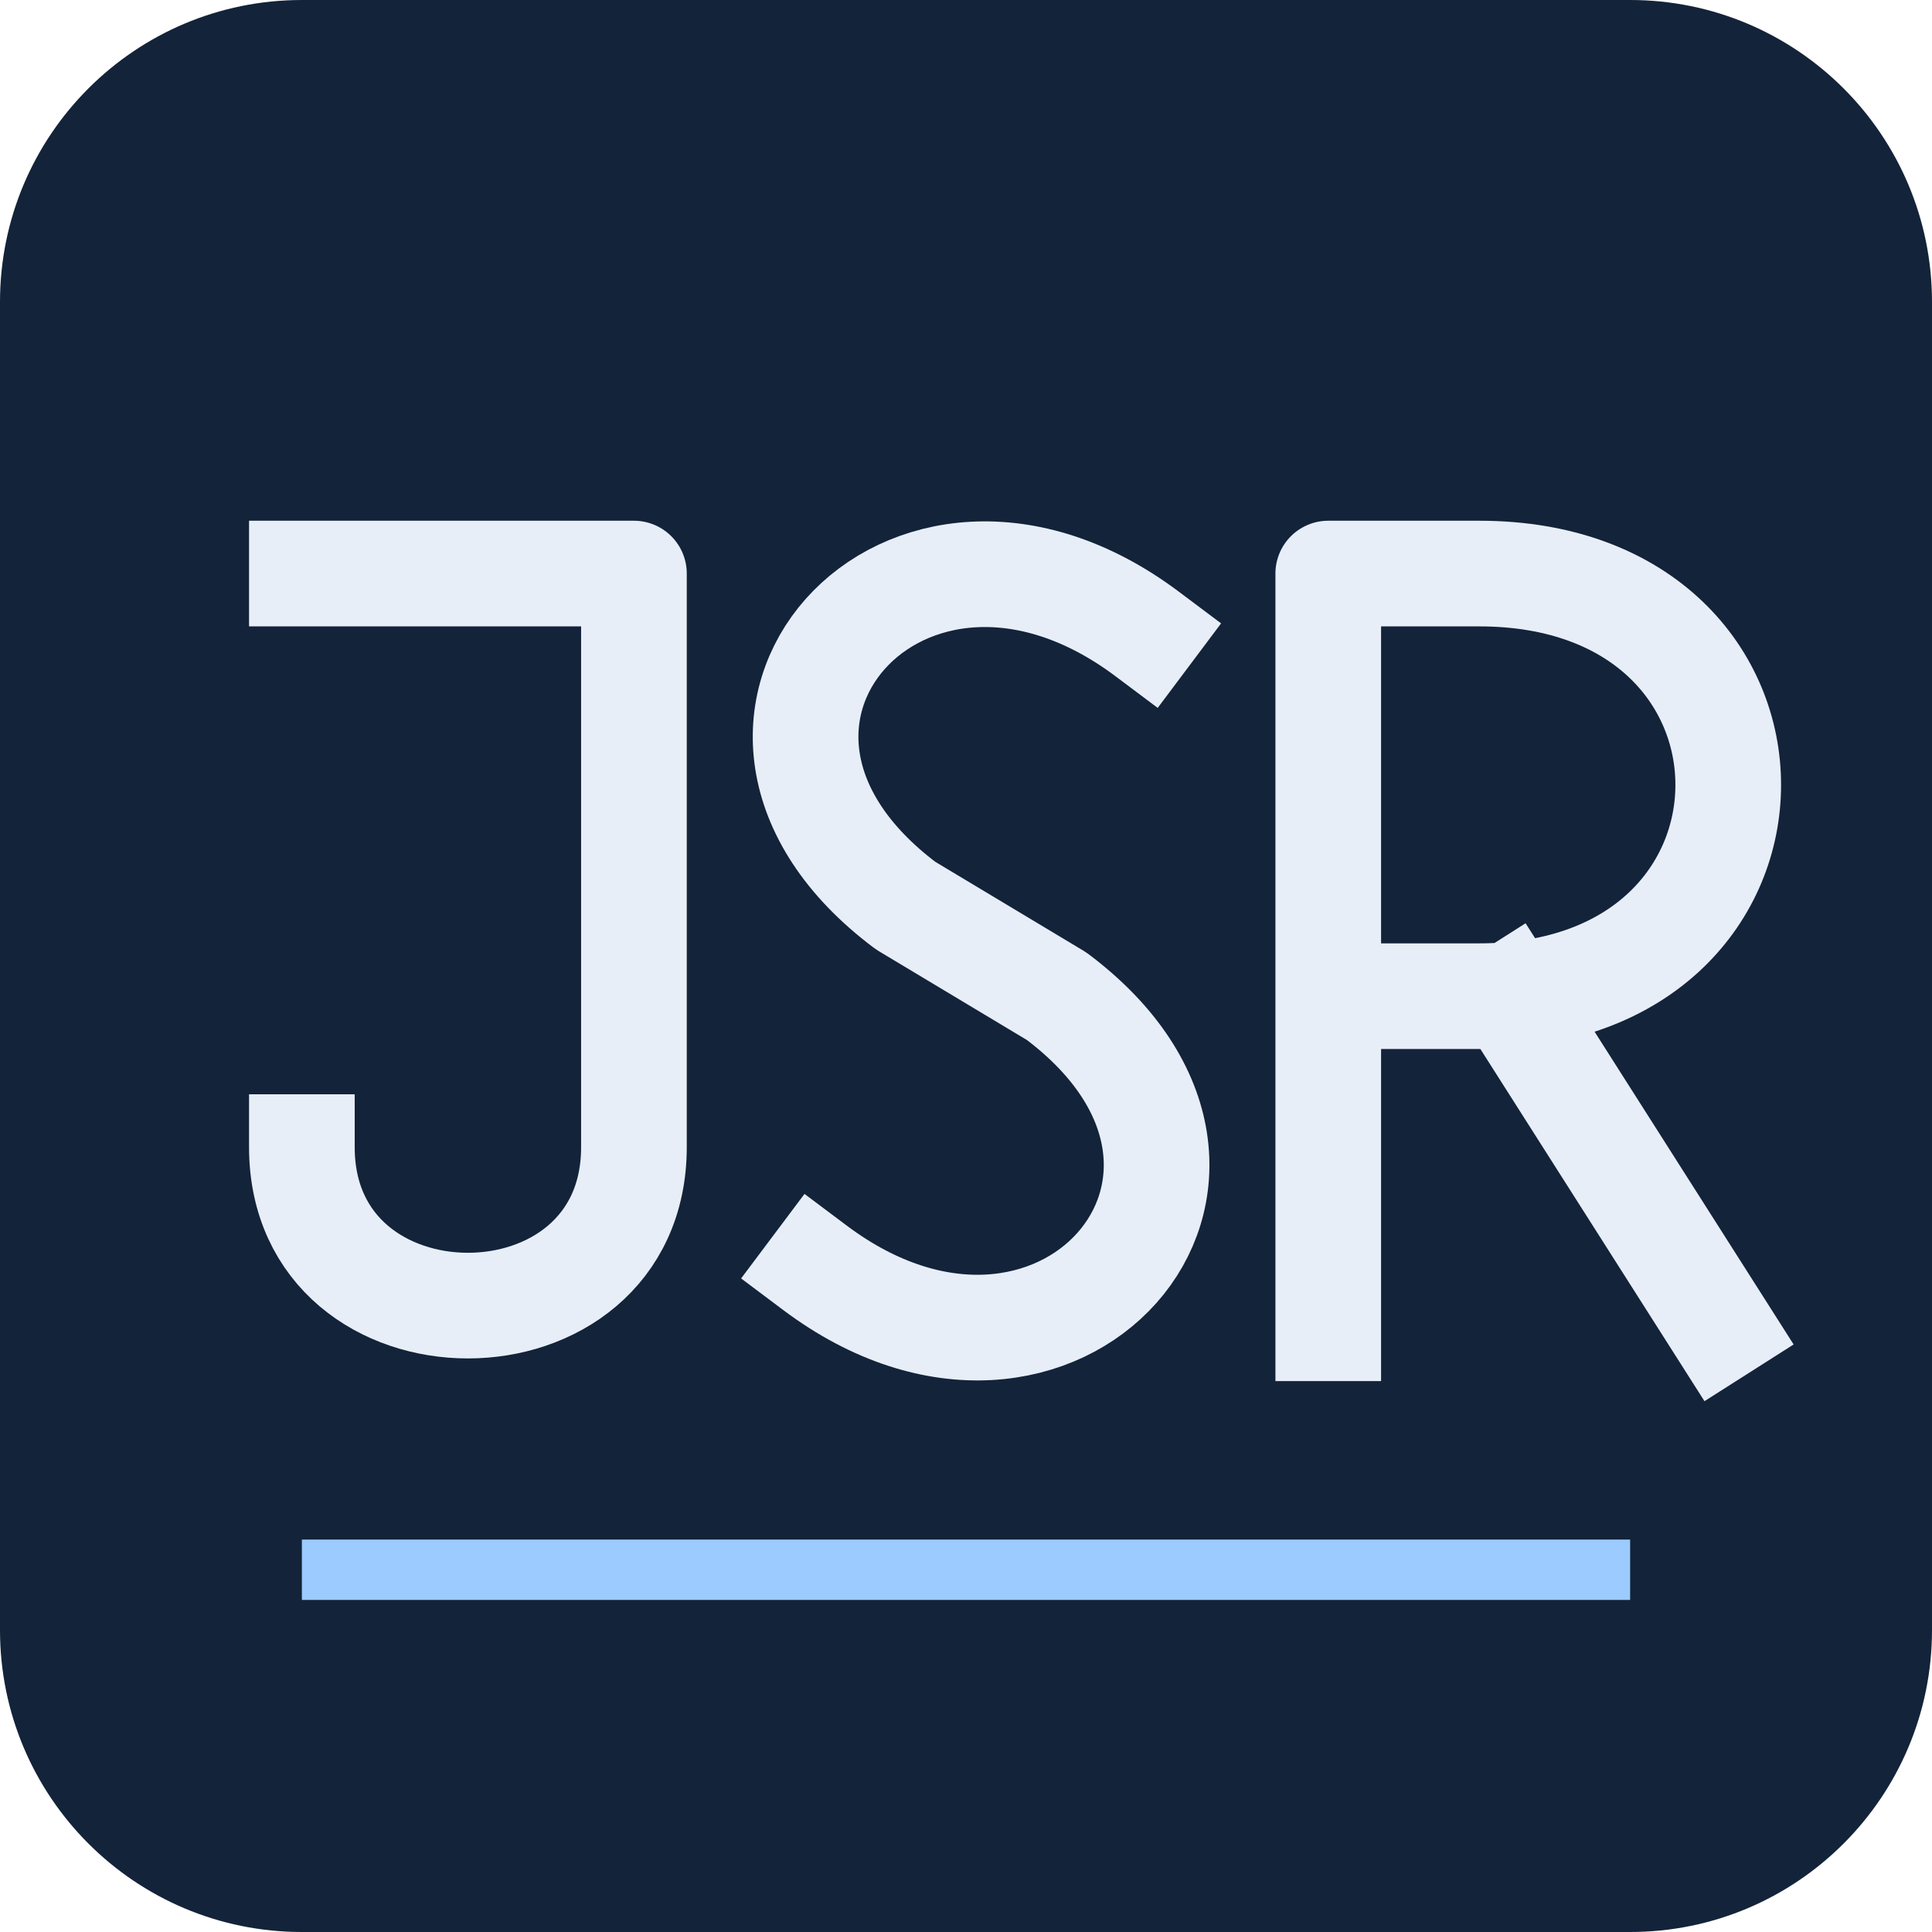
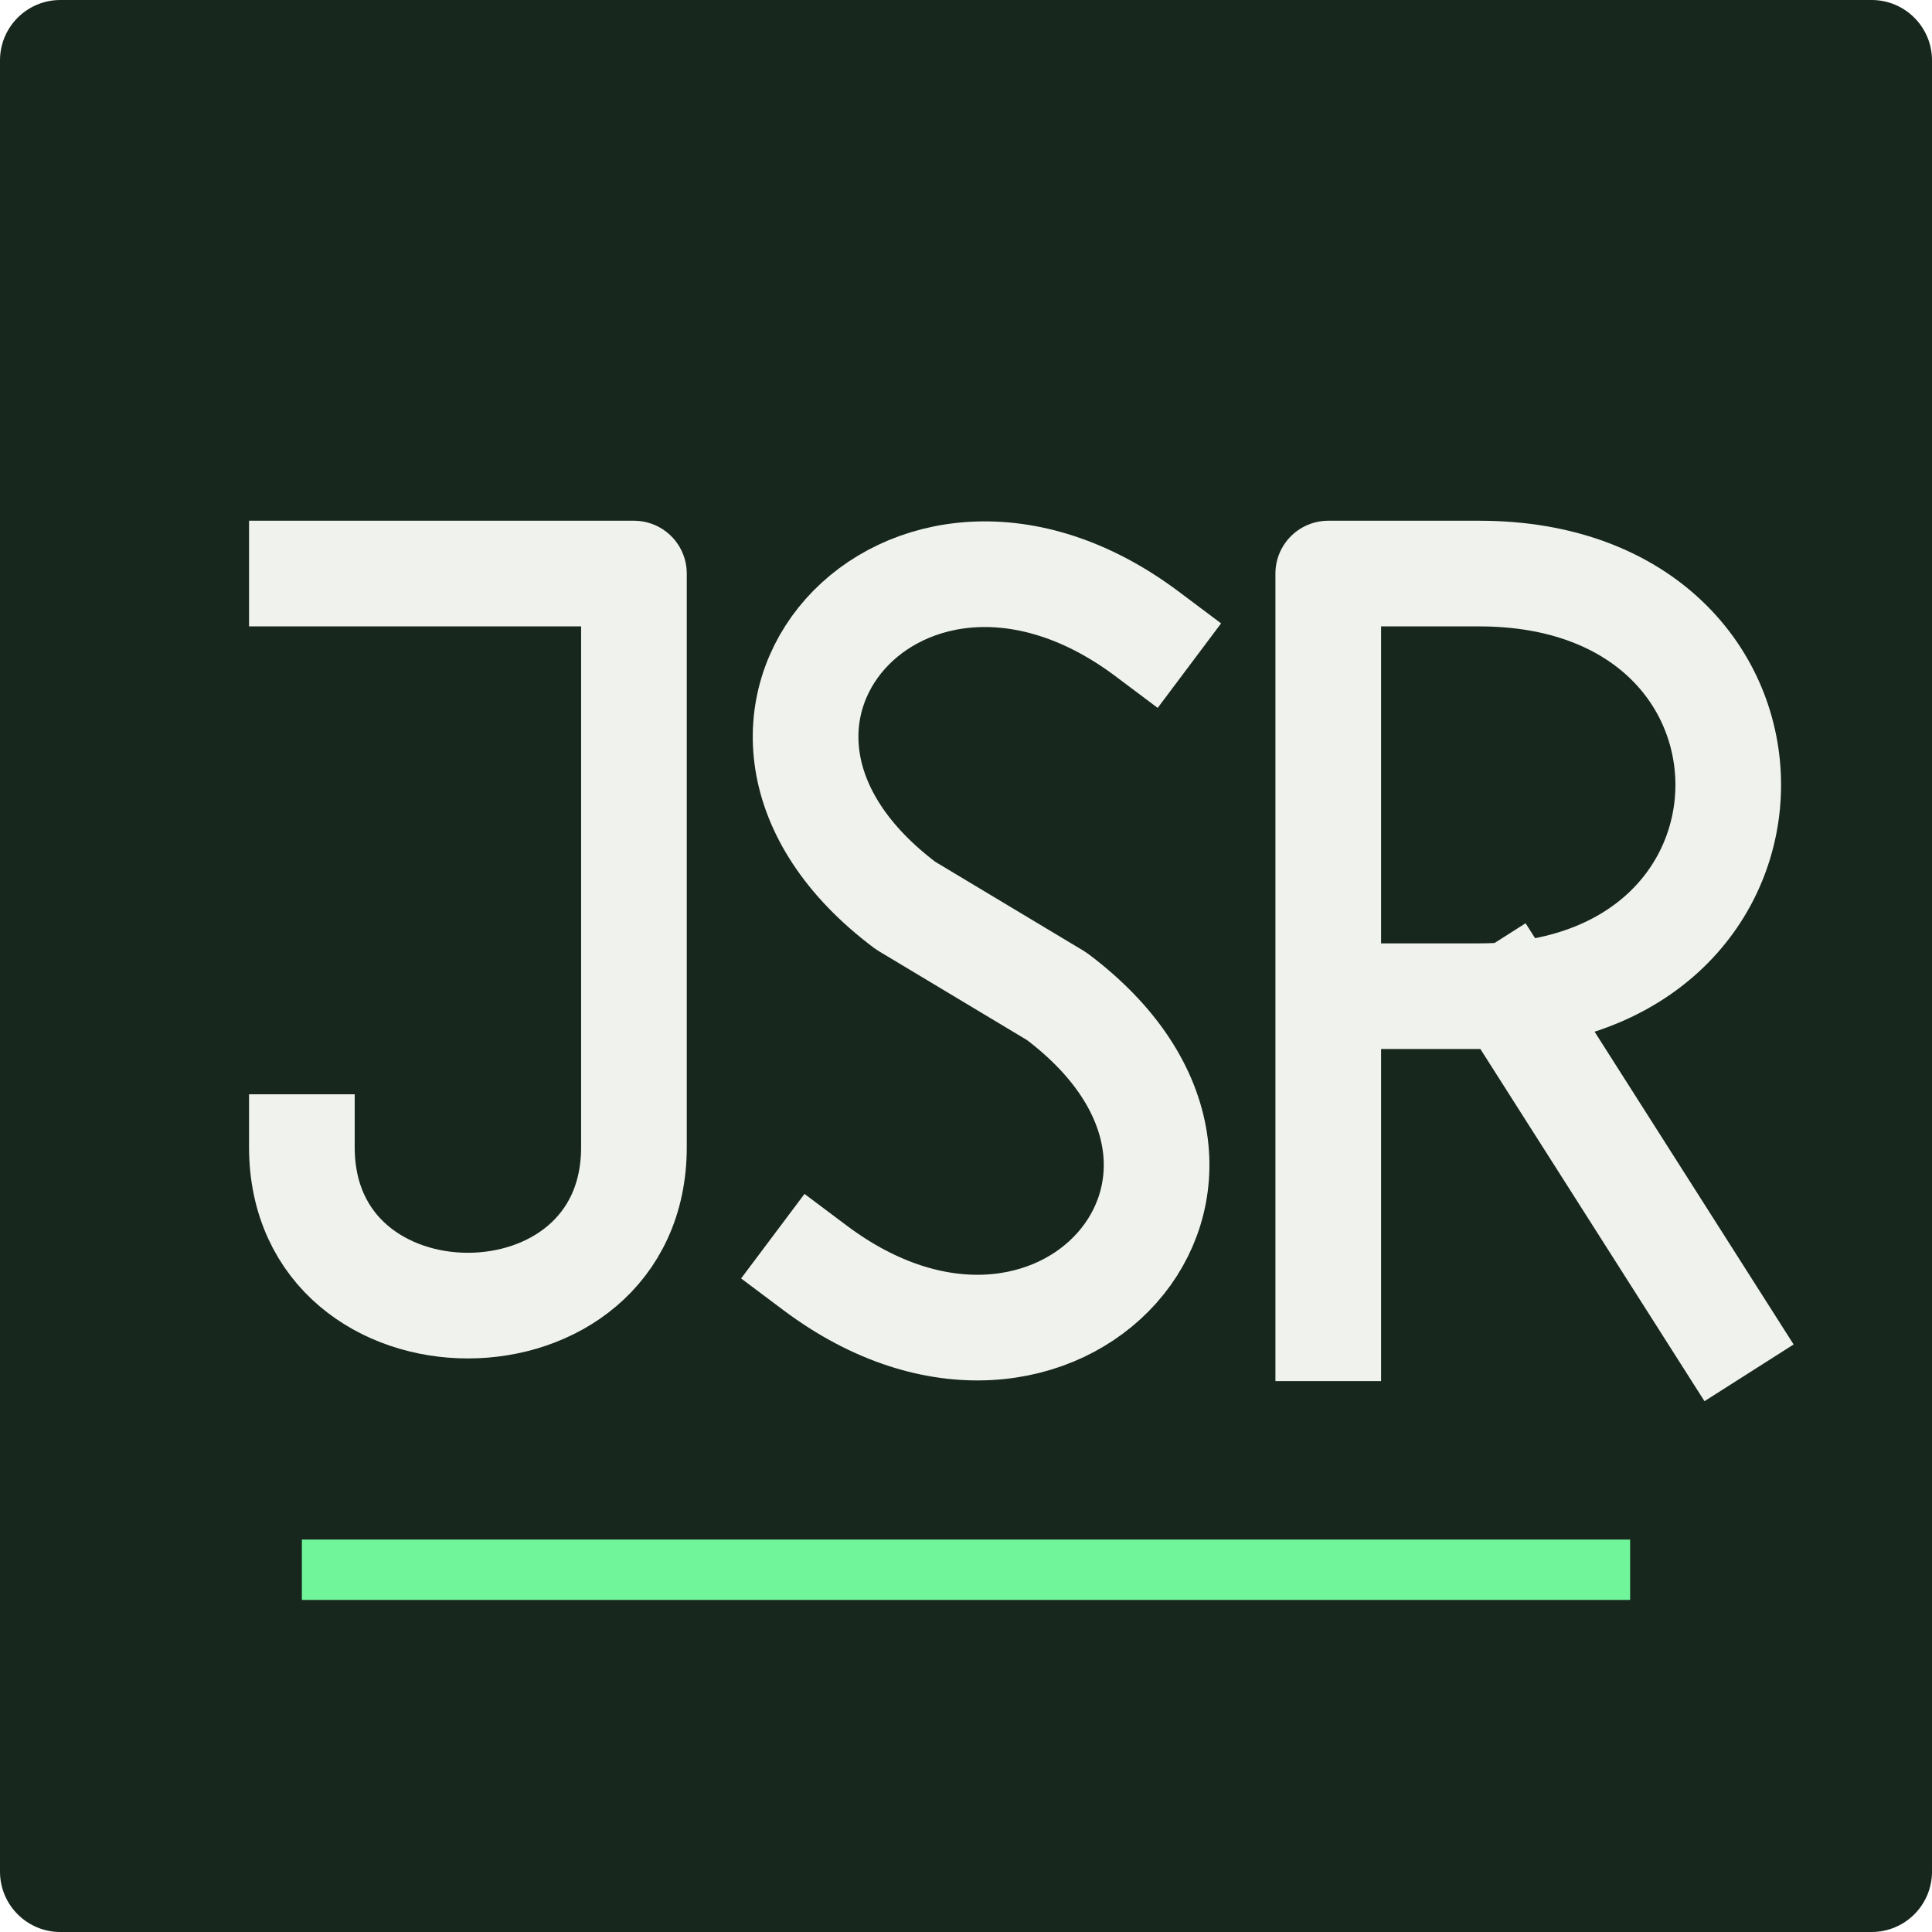
<svg xmlns="http://www.w3.org/2000/svg" viewBox="0 0 64 64" fill="none">
-   <rect width="64" height="64" rx="10" fill="#132339" />
-   <g stroke="#e7eef8" stroke-width="3.5" stroke-linecap="square" stroke-linejoin="round">
+   <rect width="64" height="64" rx="2" fill="#17271d" />
+   <g stroke="#f0f3ed" stroke-width="3.5" stroke-linecap="square" stroke-linejoin="round">
    <path d="M10 19h11v19c0 7-11 7-11 0" />
    <path d="M38 21c-8-6-16 3-8 9l5 3c8 6 0 15-8 9" />
    <path d="M44 44V19h5c11 0 11 14 0 14h-5m6 0 7 11" />
  </g>
-   <path d="M10 52h44" stroke="#9bcbff" stroke-width="2" />
+   <path d="M10 52h44" stroke="#70f59a" stroke-width="2" />
</svg>
